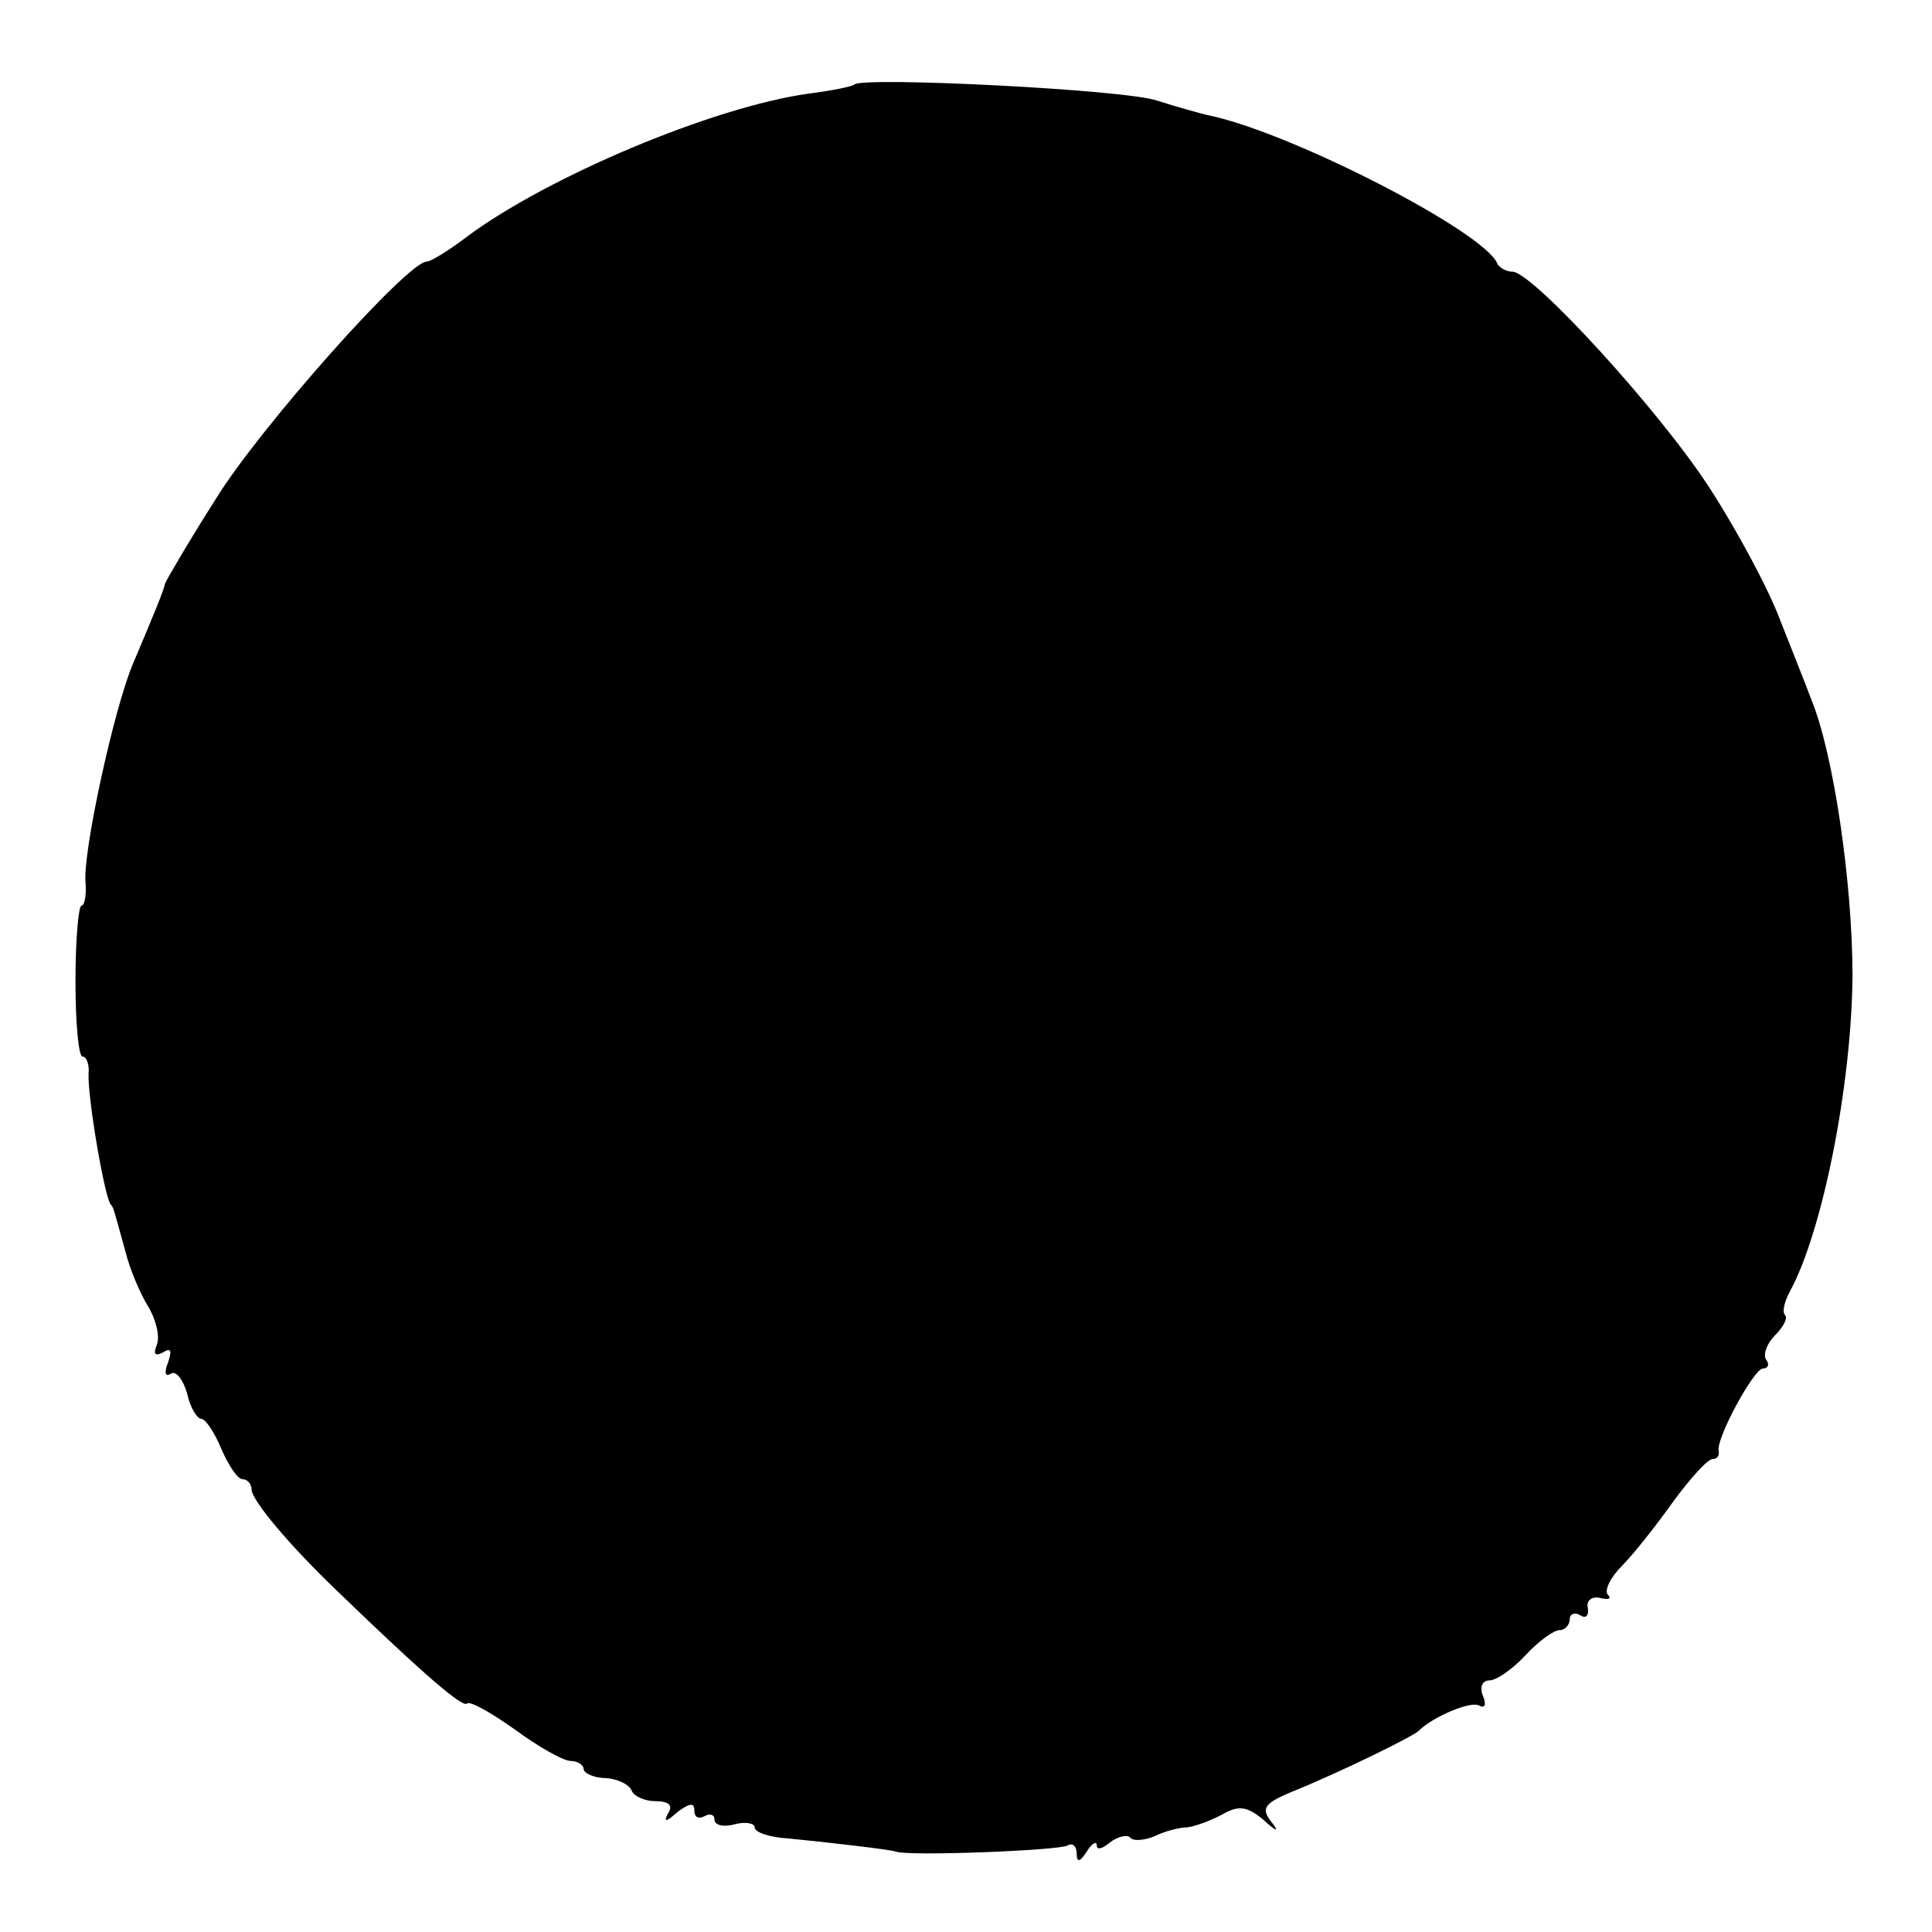
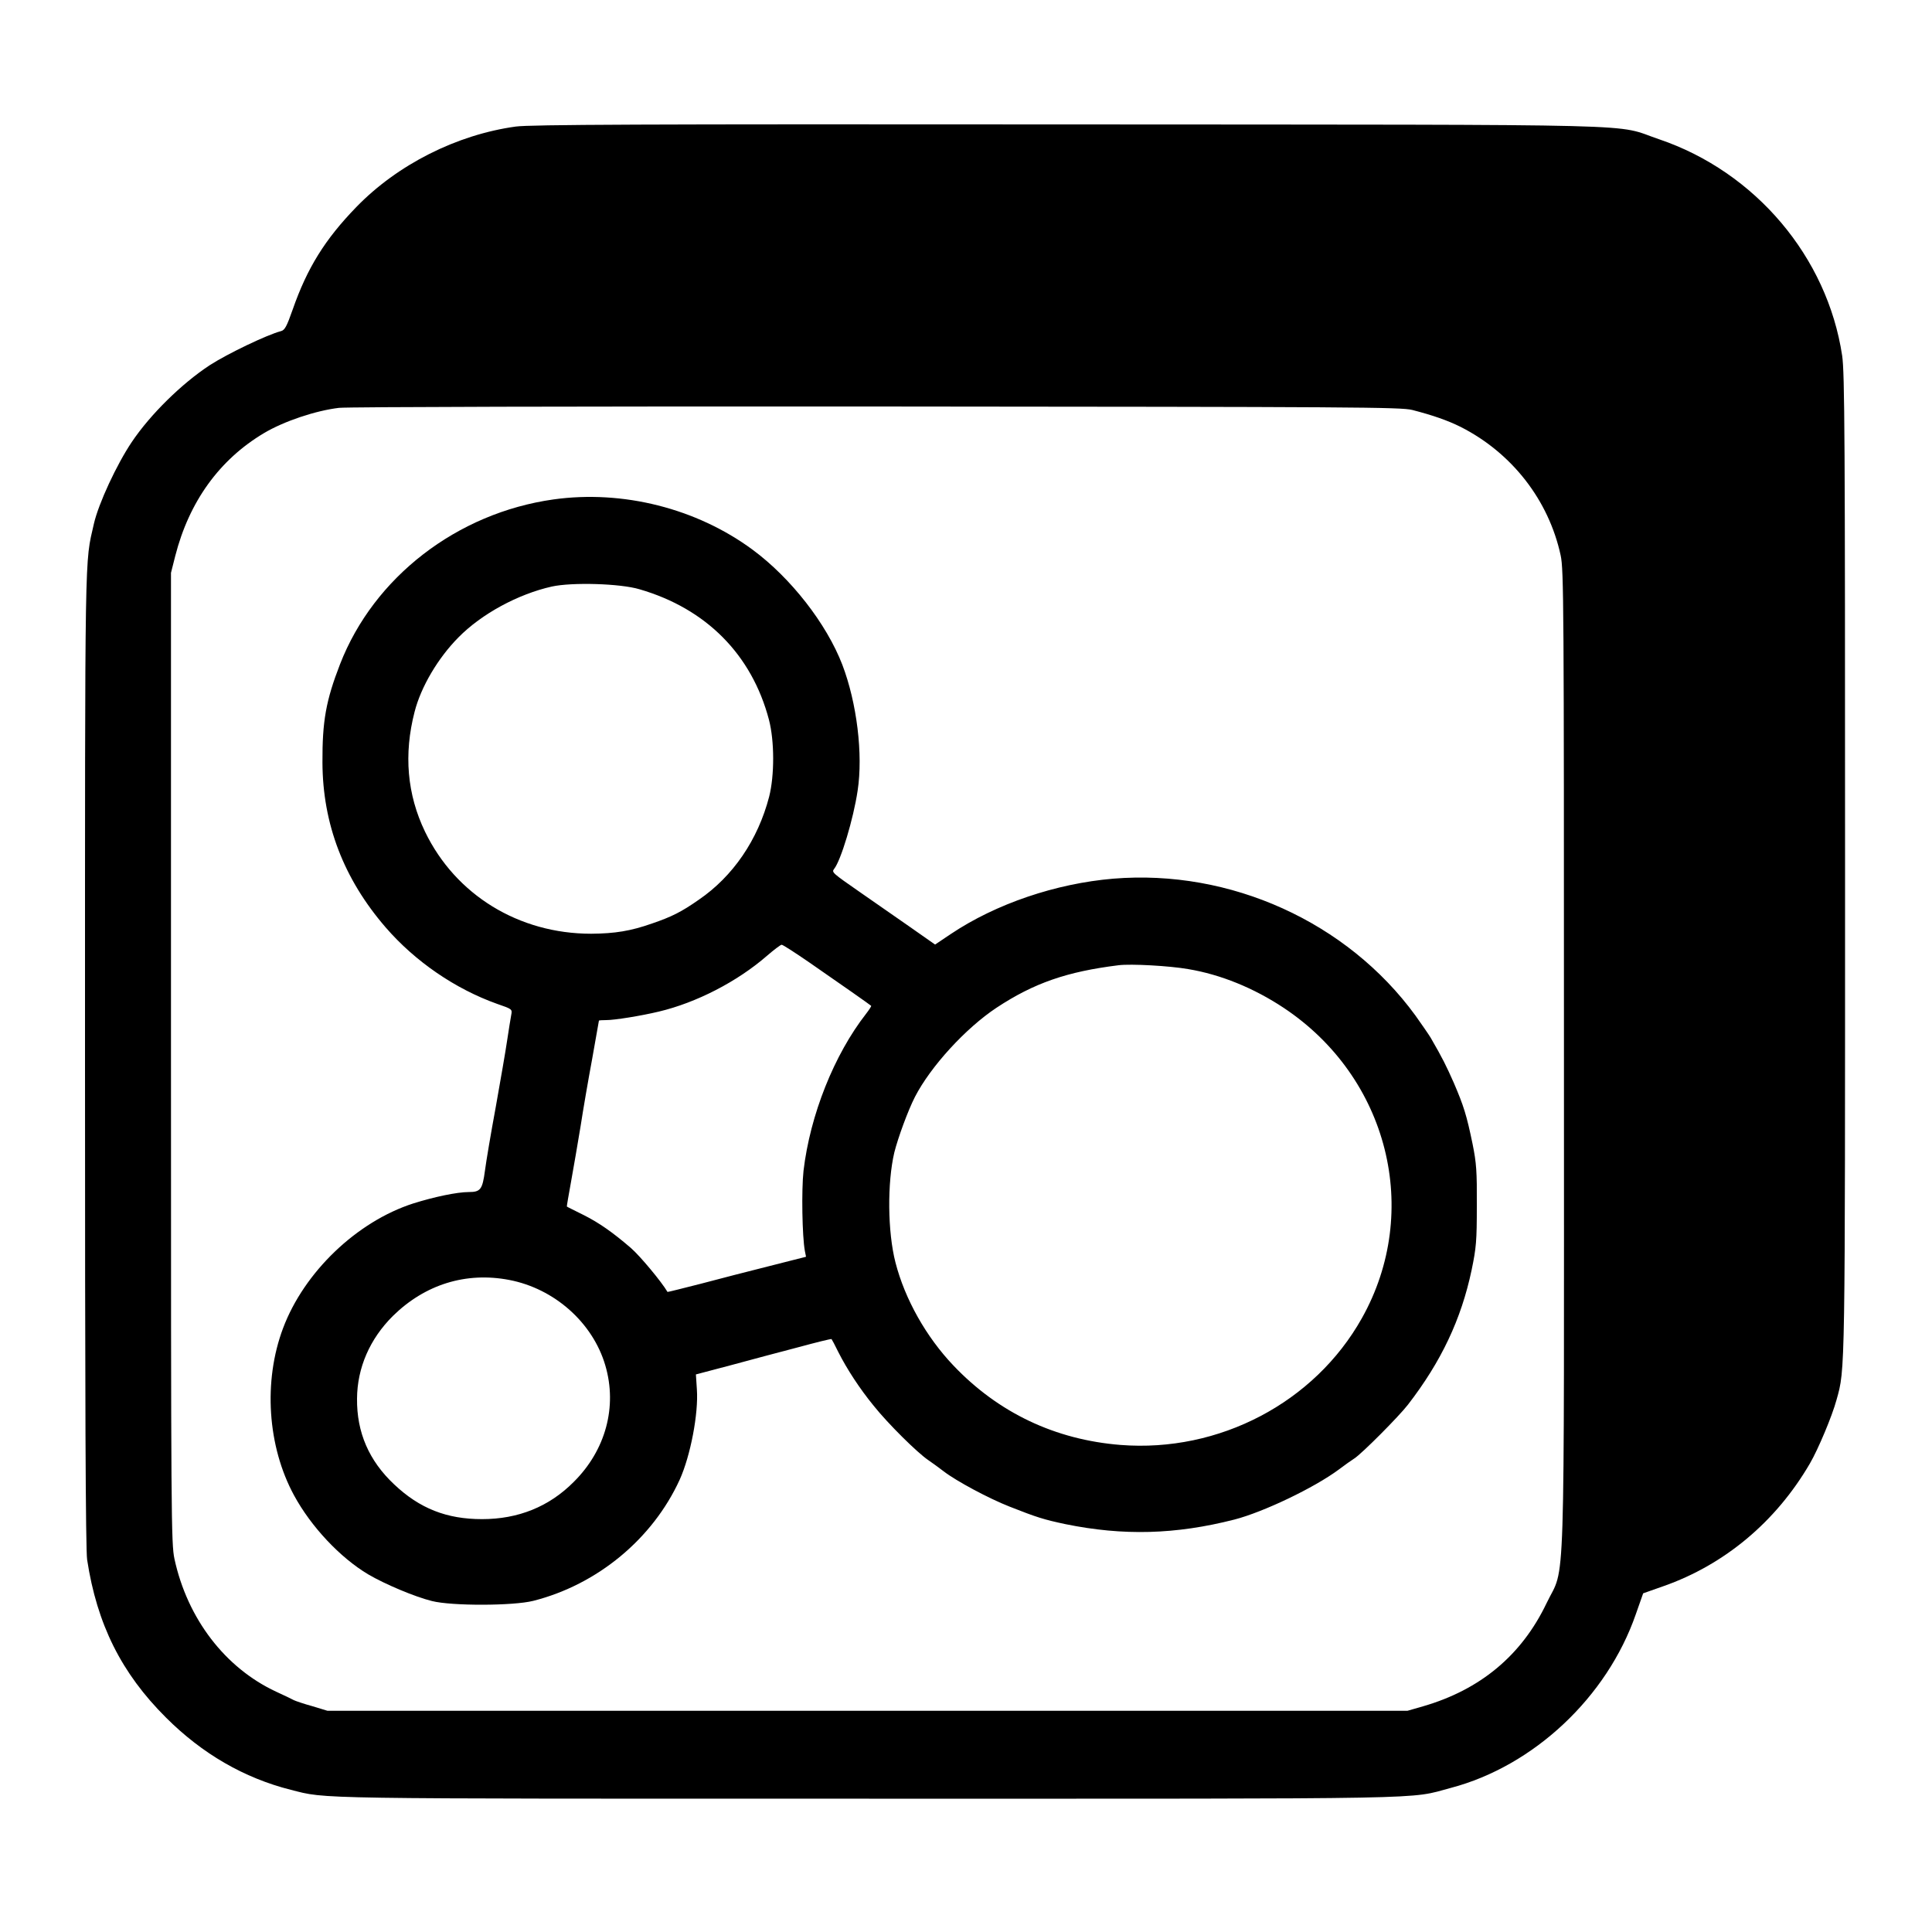
- <svg xmlns="http://www.w3.org/2000/svg" version="1.0" width="192pt" height="192pt" viewBox="0 0 192 192" preserveAspectRatio="xMidYMid meet">
-   <g transform="translate(0,192) scale(0.1,-0.1)" fill="#000000" stroke="none">
-     <path d="M849 1836 c-2 -2 -22 -6 -45 -9 -95 -13 -261 -83 -341 -143 -17 -13 -35 -24 -39 -24 -19 0 -165 -164 -209 -235 -28 -44 -50 -82 -51 -85 -1 -6 -10 -28 -32 -80 -19 -45 -50 -188 -47 -217 1 -13 -1 -23 -4 -23 -3 0 -6 -34 -6 -75 0 -41 3 -75 7 -75 4 0 7 -8 6 -17 -1 -24 16 -123 22 -130 3 -3 3 -5 15 -48 4 -16 14 -40 22 -53 8 -13 12 -30 9 -38 -4 -10 -2 -12 6 -8 8 5 9 2 5 -10 -4 -10 -3 -15 3 -11 5 3 12 -6 16 -20 3 -14 10 -25 14 -25 4 0 13 -13 20 -30 7 -16 16 -30 21 -30 5 0 9 -5 9 -10 0 -11 38 -56 85 -101 90 -87 125 -116 129 -112 3 3 24 -9 48 -26 23 -17 48 -31 55 -31 7 0 13 -4 13 -8 0 -4 10 -9 22 -9 13 -1 24 -7 26 -13 2 -5 13 -10 23 -10 14 0 18 -4 13 -12 -5 -9 -2 -9 9 1 12 9 17 10 17 2 0 -7 4 -9 10 -6 5 3 10 2 10 -3 0 -6 9 -8 20 -5 11 3 20 1 20 -3 0 -5 15 -10 33 -11 41 -4 101 -11 107 -13 11 -5 163 1 171 6 5 3 9 -1 9 -8 0 -9 3 -9 10 2 5 8 10 11 10 6 0 -5 6 -3 13 3 8 6 17 8 20 5 3 -4 14 -3 24 1 10 5 25 9 33 9 8 1 24 7 35 13 16 9 24 8 40 -5 14 -13 17 -13 8 -2 -10 13 -6 18 20 29 45 18 121 55 127 61 14 14 52 30 60 25 6 -3 7 1 4 9 -4 9 -1 16 6 16 7 0 23 11 36 25 13 14 28 25 34 25 5 0 10 5 10 11 0 5 5 7 10 4 6 -4 9 -1 8 7 -2 7 4 12 12 10 8 -2 12 -1 8 3 -4 4 2 17 14 29 11 11 34 40 51 64 17 23 34 42 39 42 4 0 7 3 6 8 -3 12 35 82 44 82 5 0 7 4 3 9 -3 5 1 16 9 24 8 8 13 17 10 20 -3 3 -1 13 5 24 32 59 61 203 62 313 0 93 -19 222 -41 275 -4 11 -18 46 -31 79 -12 32 -44 91 -70 131 -49 76 -176 215 -196 215 -6 0 -13 4 -15 8 -12 31 -202 129 -285 147 -10 2 -34 9 -53 15 -31 11 -293 24 -301 16z" />
+ <svg xmlns="http://www.w3.org/2000/svg" version="1.0" width="1000pt" height="1000pt" viewBox="0 0 1000 1000" preserveAspectRatio="xMidYMid meet">
+   <g transform="translate(0,1000) scale(0.1,-0.1)" fill="#000000" stroke="none">
+     <path d="M2670 9345 c-306 -42 -613 -197 -826 -417 -162 -167 -254 -315 -329 -530 -31 -88 -41 -107 -61 -112 -70 -18 -275 -116 -368 -176 -145 -95 -308 -255 -404 -398 -78 -116 -172 -318 -196 -423 -48 -212 -46 -69 -46 -2770 0 -1771 3 -2542 11 -2592 51 -334 177 -587 408 -817 188 -188 405 -313 646 -374 191 -48 65 -46 2994 -46 2987 0 2786 -4 3011 56 428 113 808 469 957 899 l38 108 105 37 c316 111 582 333 758 635 43 74 115 245 138 330 45 161 44 114 44 2780 0 2209 -2 2534 -15 2624 -77 511 -449 951 -947 1120 -244 82 52 75 -3053 77 -2230 2 -2789 -1 -2865 -11z m4640 -1467 c105 -27 183 -54 251 -88 264 -134 455 -378 517 -665 16 -75 17 -247 17 -2605 0 -2883 9 -2611 -90 -2818 -129 -270 -343 -448 -640 -534 l-80 -23 -2795 0 -2795 0 -79 24 c-44 12 -87 27 -95 31 -9 5 -50 25 -92 44 -264 123 -459 378 -526 687 -17 80 -18 208 -18 2594 l0 2510 22 87 c72 282 229 499 459 636 104 62 269 117 389 131 45 5 1249 8 2785 7 2474 -2 2711 -3 2770 -18z" />
+     <path d="M2865 7415 c-499 -70 -930 -402 -1105 -853 -73 -188 -92 -295 -91 -508 1 -319 110 -603 327 -854 153 -177 361 -319 577 -396 78 -27 79 -27 73 -58 -3 -17 -13 -76 -21 -131 -8 -55 -35 -210 -59 -345 -25 -135 -50 -283 -56 -330 -13 -97 -23 -110 -84 -110 -60 0 -179 -25 -287 -59 -292 -94 -565 -355 -674 -646 -103 -274 -81 -611 57 -865 88 -162 238 -322 384 -409 87 -51 241 -116 330 -138 103 -26 421 -25 524 1 332 84 618 321 758 627 56 124 98 343 89 468 l-5 77 182 48 c99 27 257 69 349 93 92 25 169 44 171 42 2 -2 18 -32 35 -67 45 -89 111 -190 183 -278 75 -94 226 -243 282 -281 22 -15 59 -42 81 -59 65 -50 233 -140 340 -182 142 -56 177 -67 290 -91 299 -61 570 -54 875 24 150 39 412 164 540 259 30 23 66 48 80 57 39 25 231 218 278 279 172 223 275 441 329 696 24 116 27 150 27 334 1 177 -2 220 -22 319 -31 150 -46 197 -97 316 -40 90 -57 125 -120 234 -11 18 -47 70 -79 115 -353 484 -958 758 -1564 708 -297 -25 -607 -130 -840 -286 l-82 -55 -137 96 c-76 53 -190 132 -253 176 -141 98 -146 102 -133 119 35 43 100 258 122 405 29 189 -4 455 -79 652 -82 213 -267 450 -465 596 -290 214 -672 310 -1030 260z m445 -465 c345 -100 581 -338 670 -675 29 -111 29 -289 1 -399 -58 -223 -187 -412 -364 -533 -90 -63 -140 -88 -242 -123 -111 -39 -192 -52 -315 -53 -375 0 -702 201 -860 528 -93 193 -111 401 -54 621 33 129 121 278 227 385 120 122 309 224 483 263 104 23 354 16 454 -14z m881 -1933 c162 -112 313 -218 318 -223 2 -2 -10 -20 -26 -41 -165 -211 -290 -524 -324 -813 -11 -99 -7 -340 7 -415 l6 -30 -189 -48 c-103 -26 -264 -67 -357 -92 -94 -24 -170 -43 -171 -42 -31 53 -142 186 -189 227 -94 81 -164 130 -243 170 -48 24 -89 44 -89 45 -1 0 9 59 22 130 13 72 35 200 49 285 13 85 40 242 60 349 19 107 35 196 35 198 0 2 17 3 38 3 44 0 180 22 272 44 194 46 406 155 560 289 36 31 70 57 76 57 6 0 71 -42 145 -93z m1959 -33 c168 -28 340 -98 495 -201 541 -360 715 -1052 404 -1606 -245 -437 -739 -696 -1249 -656 -338 27 -632 166 -865 411 -141 148 -251 343 -300 533 -41 159 -43 413 -6 570 19 76 71 218 107 288 81 157 262 355 422 461 194 128 365 187 632 220 63 8 263 -3 360 -20z m-3514 -1609 c234 -45 432 -221 497 -442 63 -214 2 -439 -163 -603 -128 -129 -288 -193 -475 -193 -183 0 -323 55 -455 180 -130 122 -194 269 -192 444 1 159 66 309 186 428 166 163 378 229 602 186z" />
  </g>
</svg>
